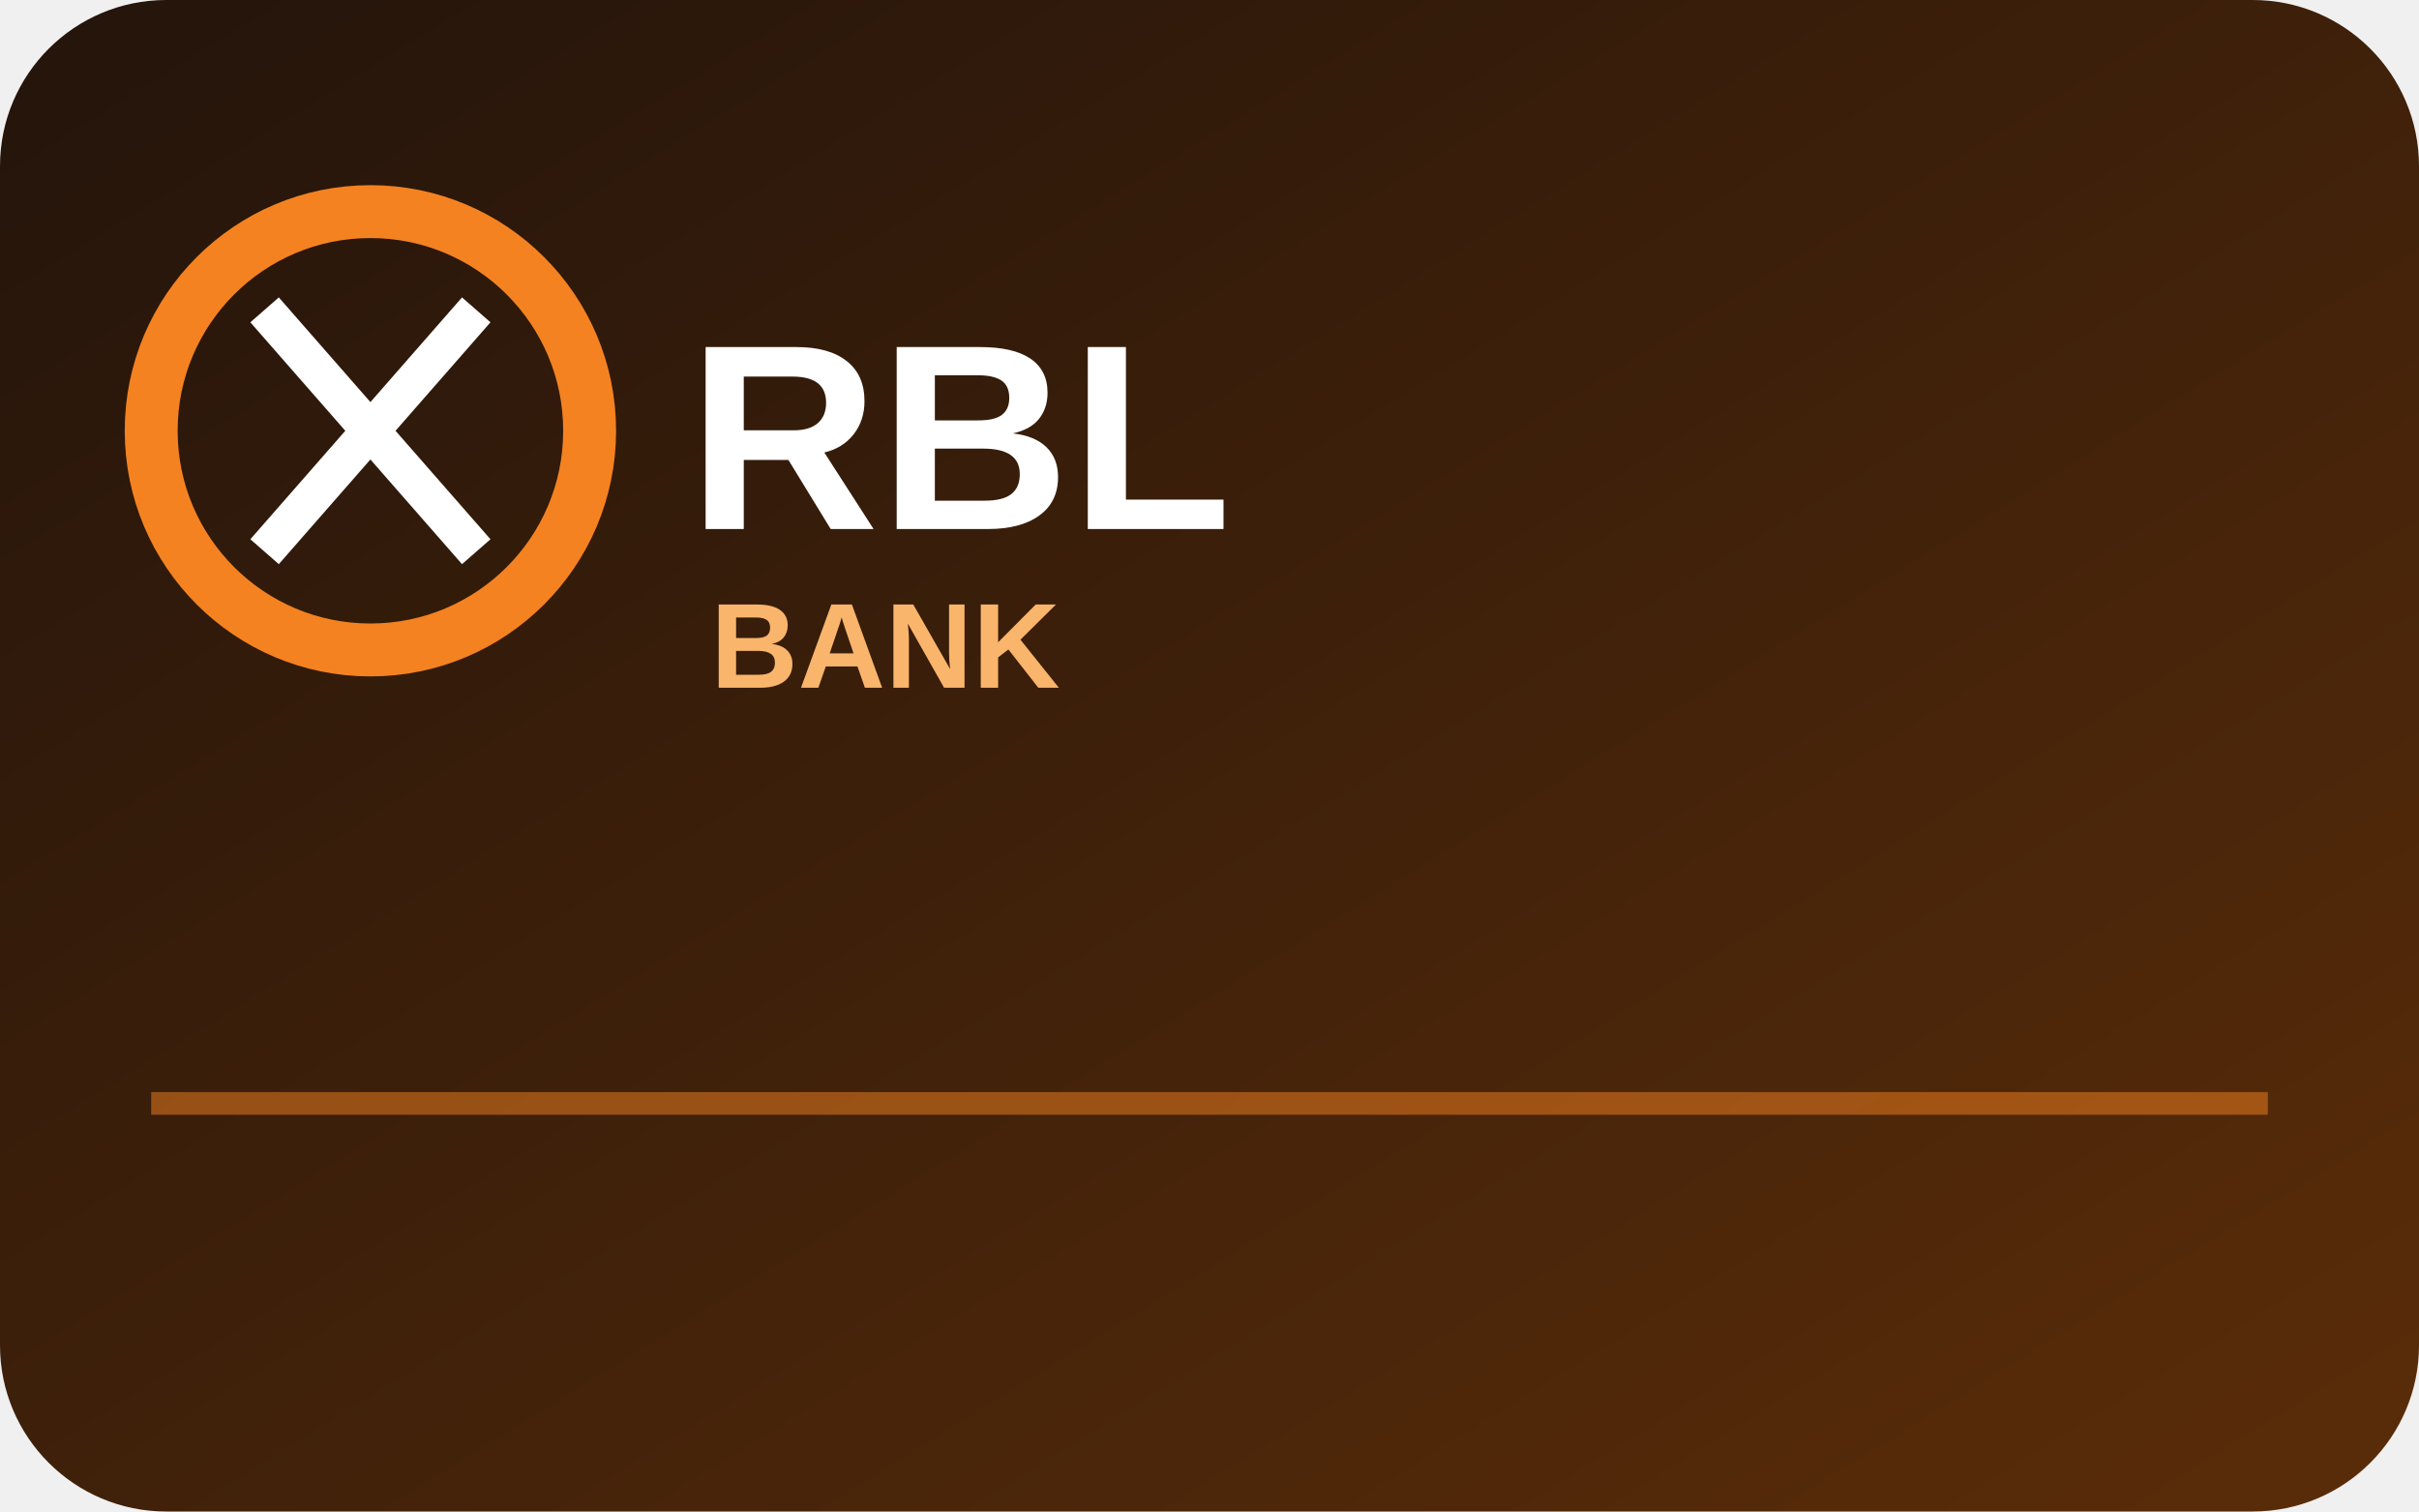
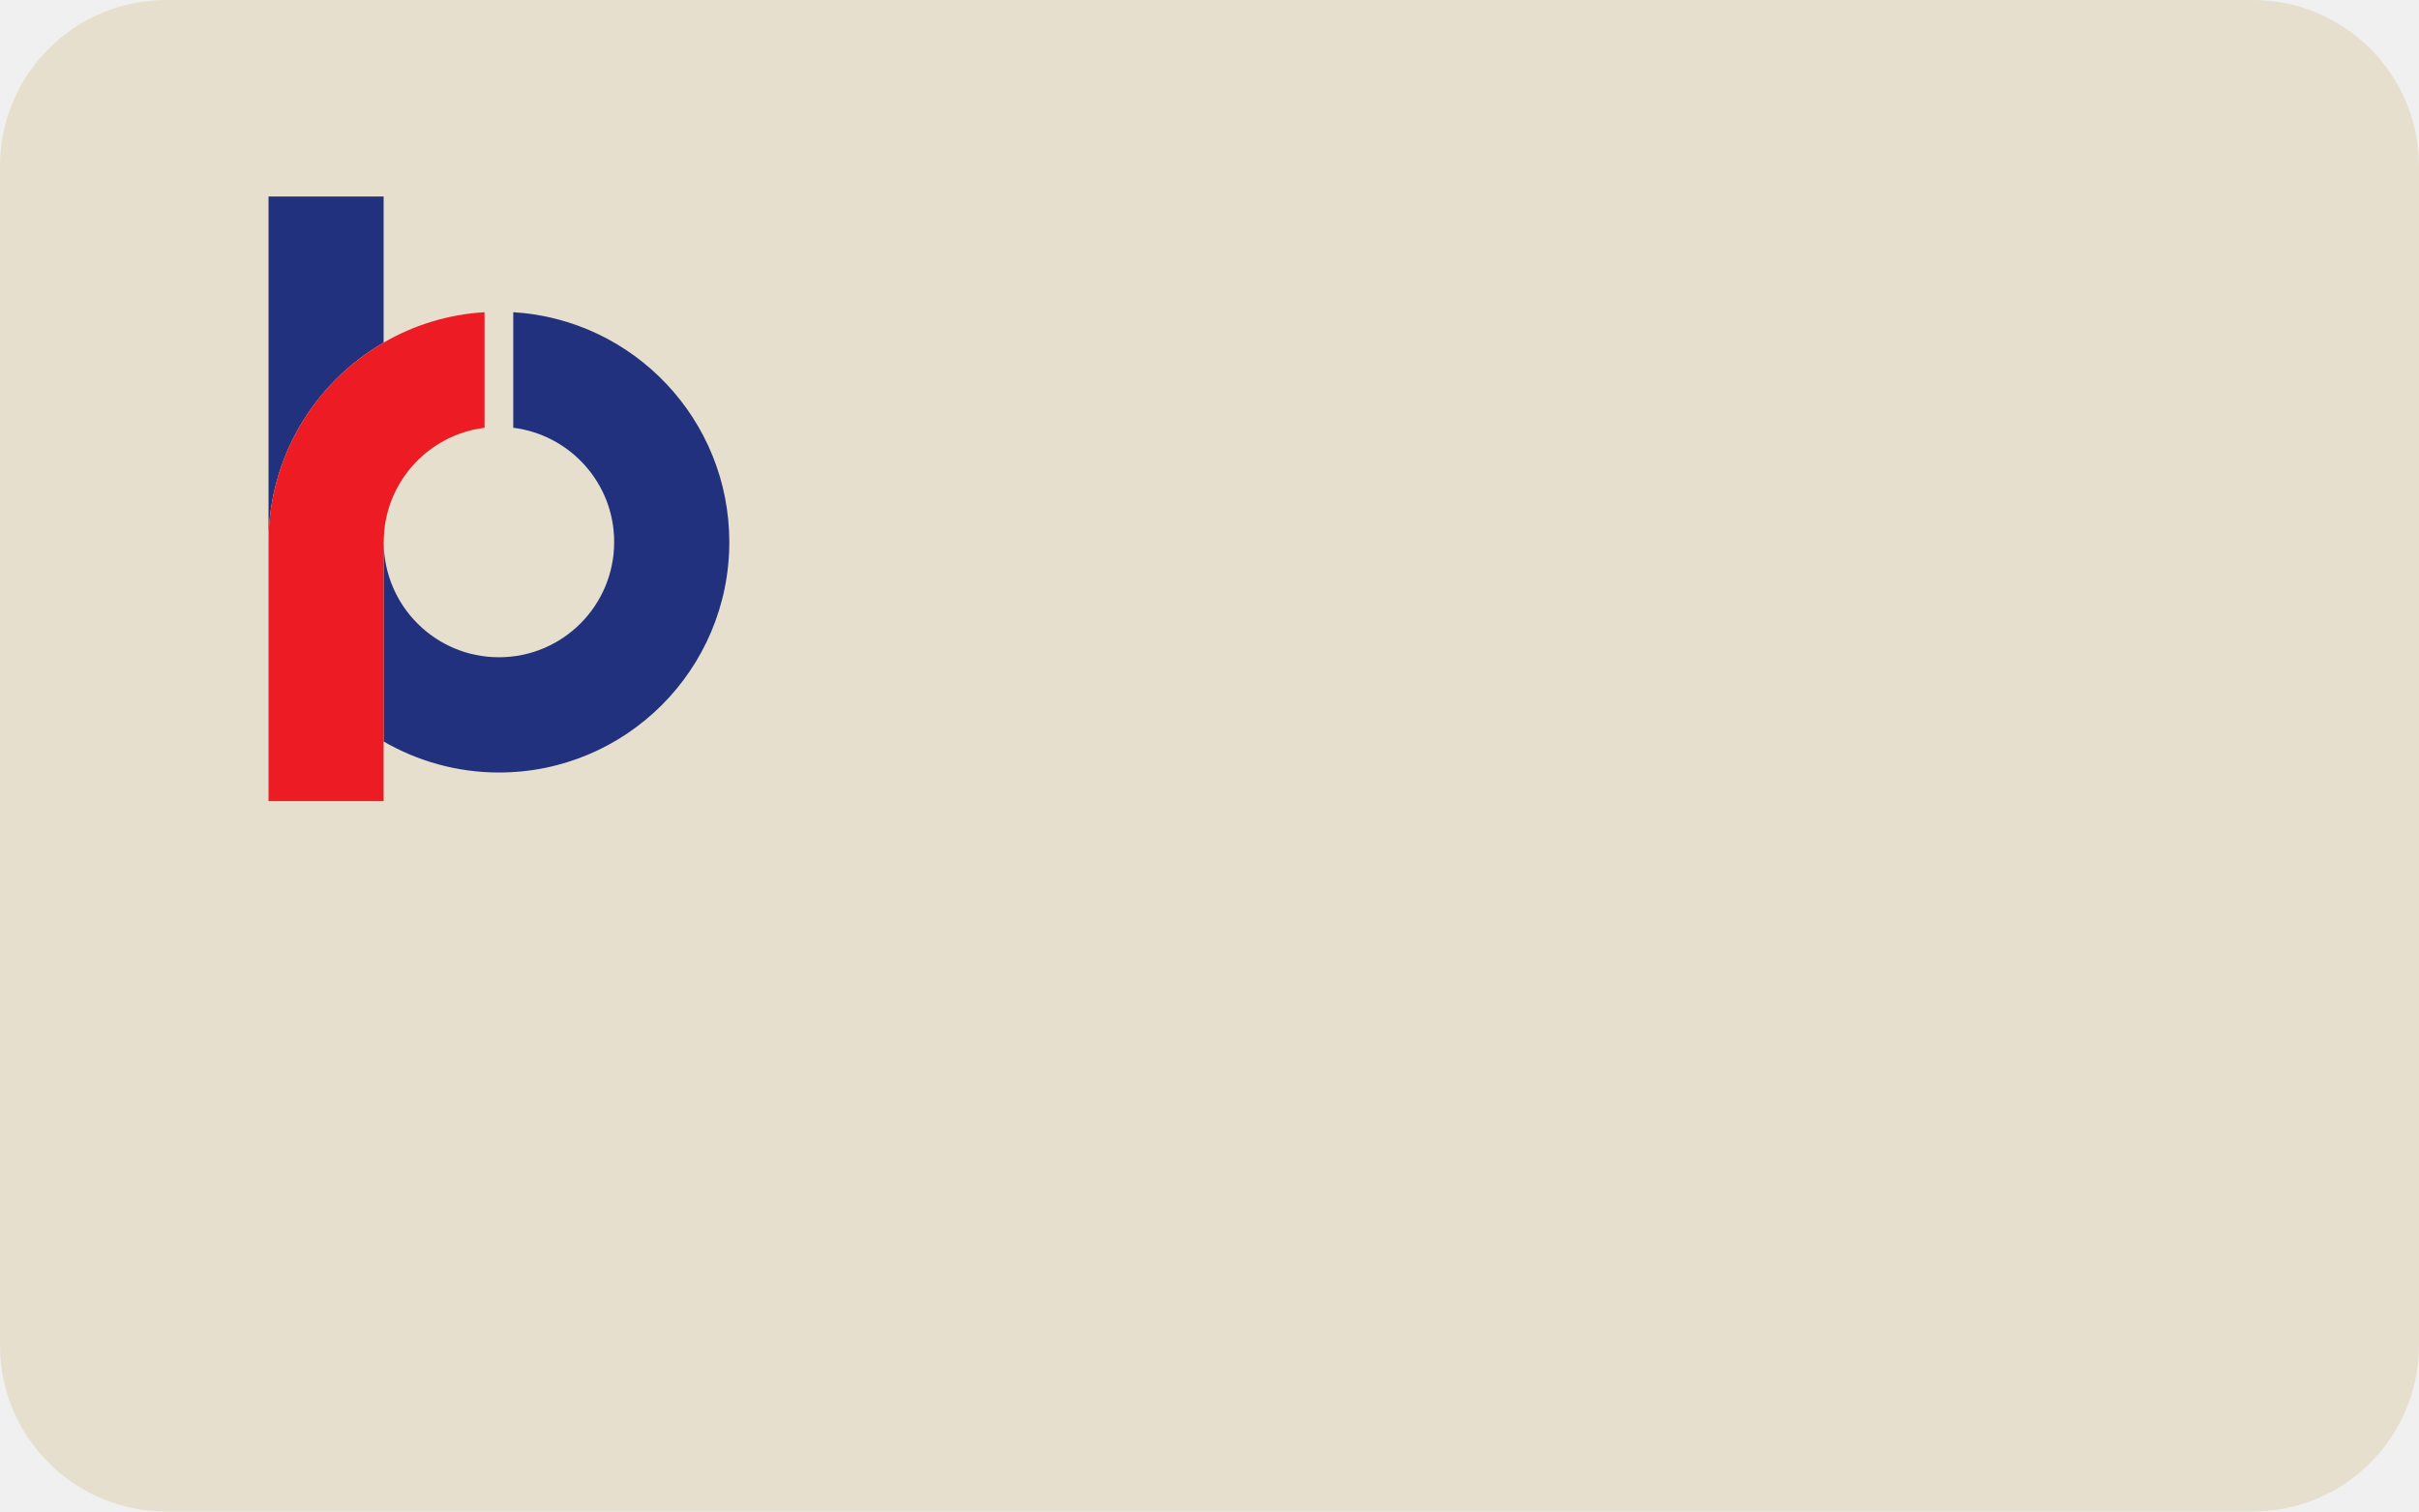
<svg xmlns="http://www.w3.org/2000/svg" viewBox="0 0 320 200">
-   <defs>
-     <linearGradient id="g" x2="1" y2="1">
-       <stop stop-color="#23140b" />
-       <stop offset="1" stop-color="#5b2d09" />
-     </linearGradient>
-   </defs>
-   <rect width="320" height="200" rx="22" fill="url(#g)" />
-   <circle cx="49" cy="57" r="29" fill="none" stroke="#f58220" stroke-width="7" />
-   <path d="m35 41 28 32M63 41 35 73" stroke="#fff" stroke-width="5" />
-   <text x="91" y="70" fill="#fff" font-family="Arial,sans-serif" font-size="35" font-weight="700">RBL</text>
-   <text x="94" y="91" fill="#f9b56b" font-family="Arial,sans-serif" font-size="16" font-weight="600">BANK</text>
-   <path d="M20 146h280" stroke="#f58220" stroke-opacity=".5" stroke-width="3" />
+   <rect width="320" height="200" rx="22" fill="#e7dfcd" />
+   <svg x="26" y="26" width="80" height="80" viewBox="0 0 24 24">
+     <path d="M7.424 5.8V-6.67572e-06H2.857V13.717C2.857 10.341 4.696 7.377 7.424 5.8Z" fill="#21317D" />
+     <path d="M12.569 4.593V9.18C14.825 9.461 16.574 11.383 16.574 13.712C16.574 16.244 14.529 18.29 12 18.29C9.478 18.29 7.429 16.244 7.429 13.712H7.424V21.634C8.771 22.411 10.335 22.865 12 22.865C17.05 22.865 21.143 18.772 21.143 13.717C21.143 8.862 17.354 4.884 12.569 4.593Z" fill="#21317D" />
+     <path d="M7.424 5.8C4.696 7.377 2.857 10.341 2.857 13.717V22.168V24H7.424V22.802V21.634V13.712H7.429C7.429 11.383 9.173 9.461 11.43 9.18V4.593C9.977 4.679 8.611 5.109 7.424 5.8Z" fill="#ED1C24" />
+   </svg>
</svg>
